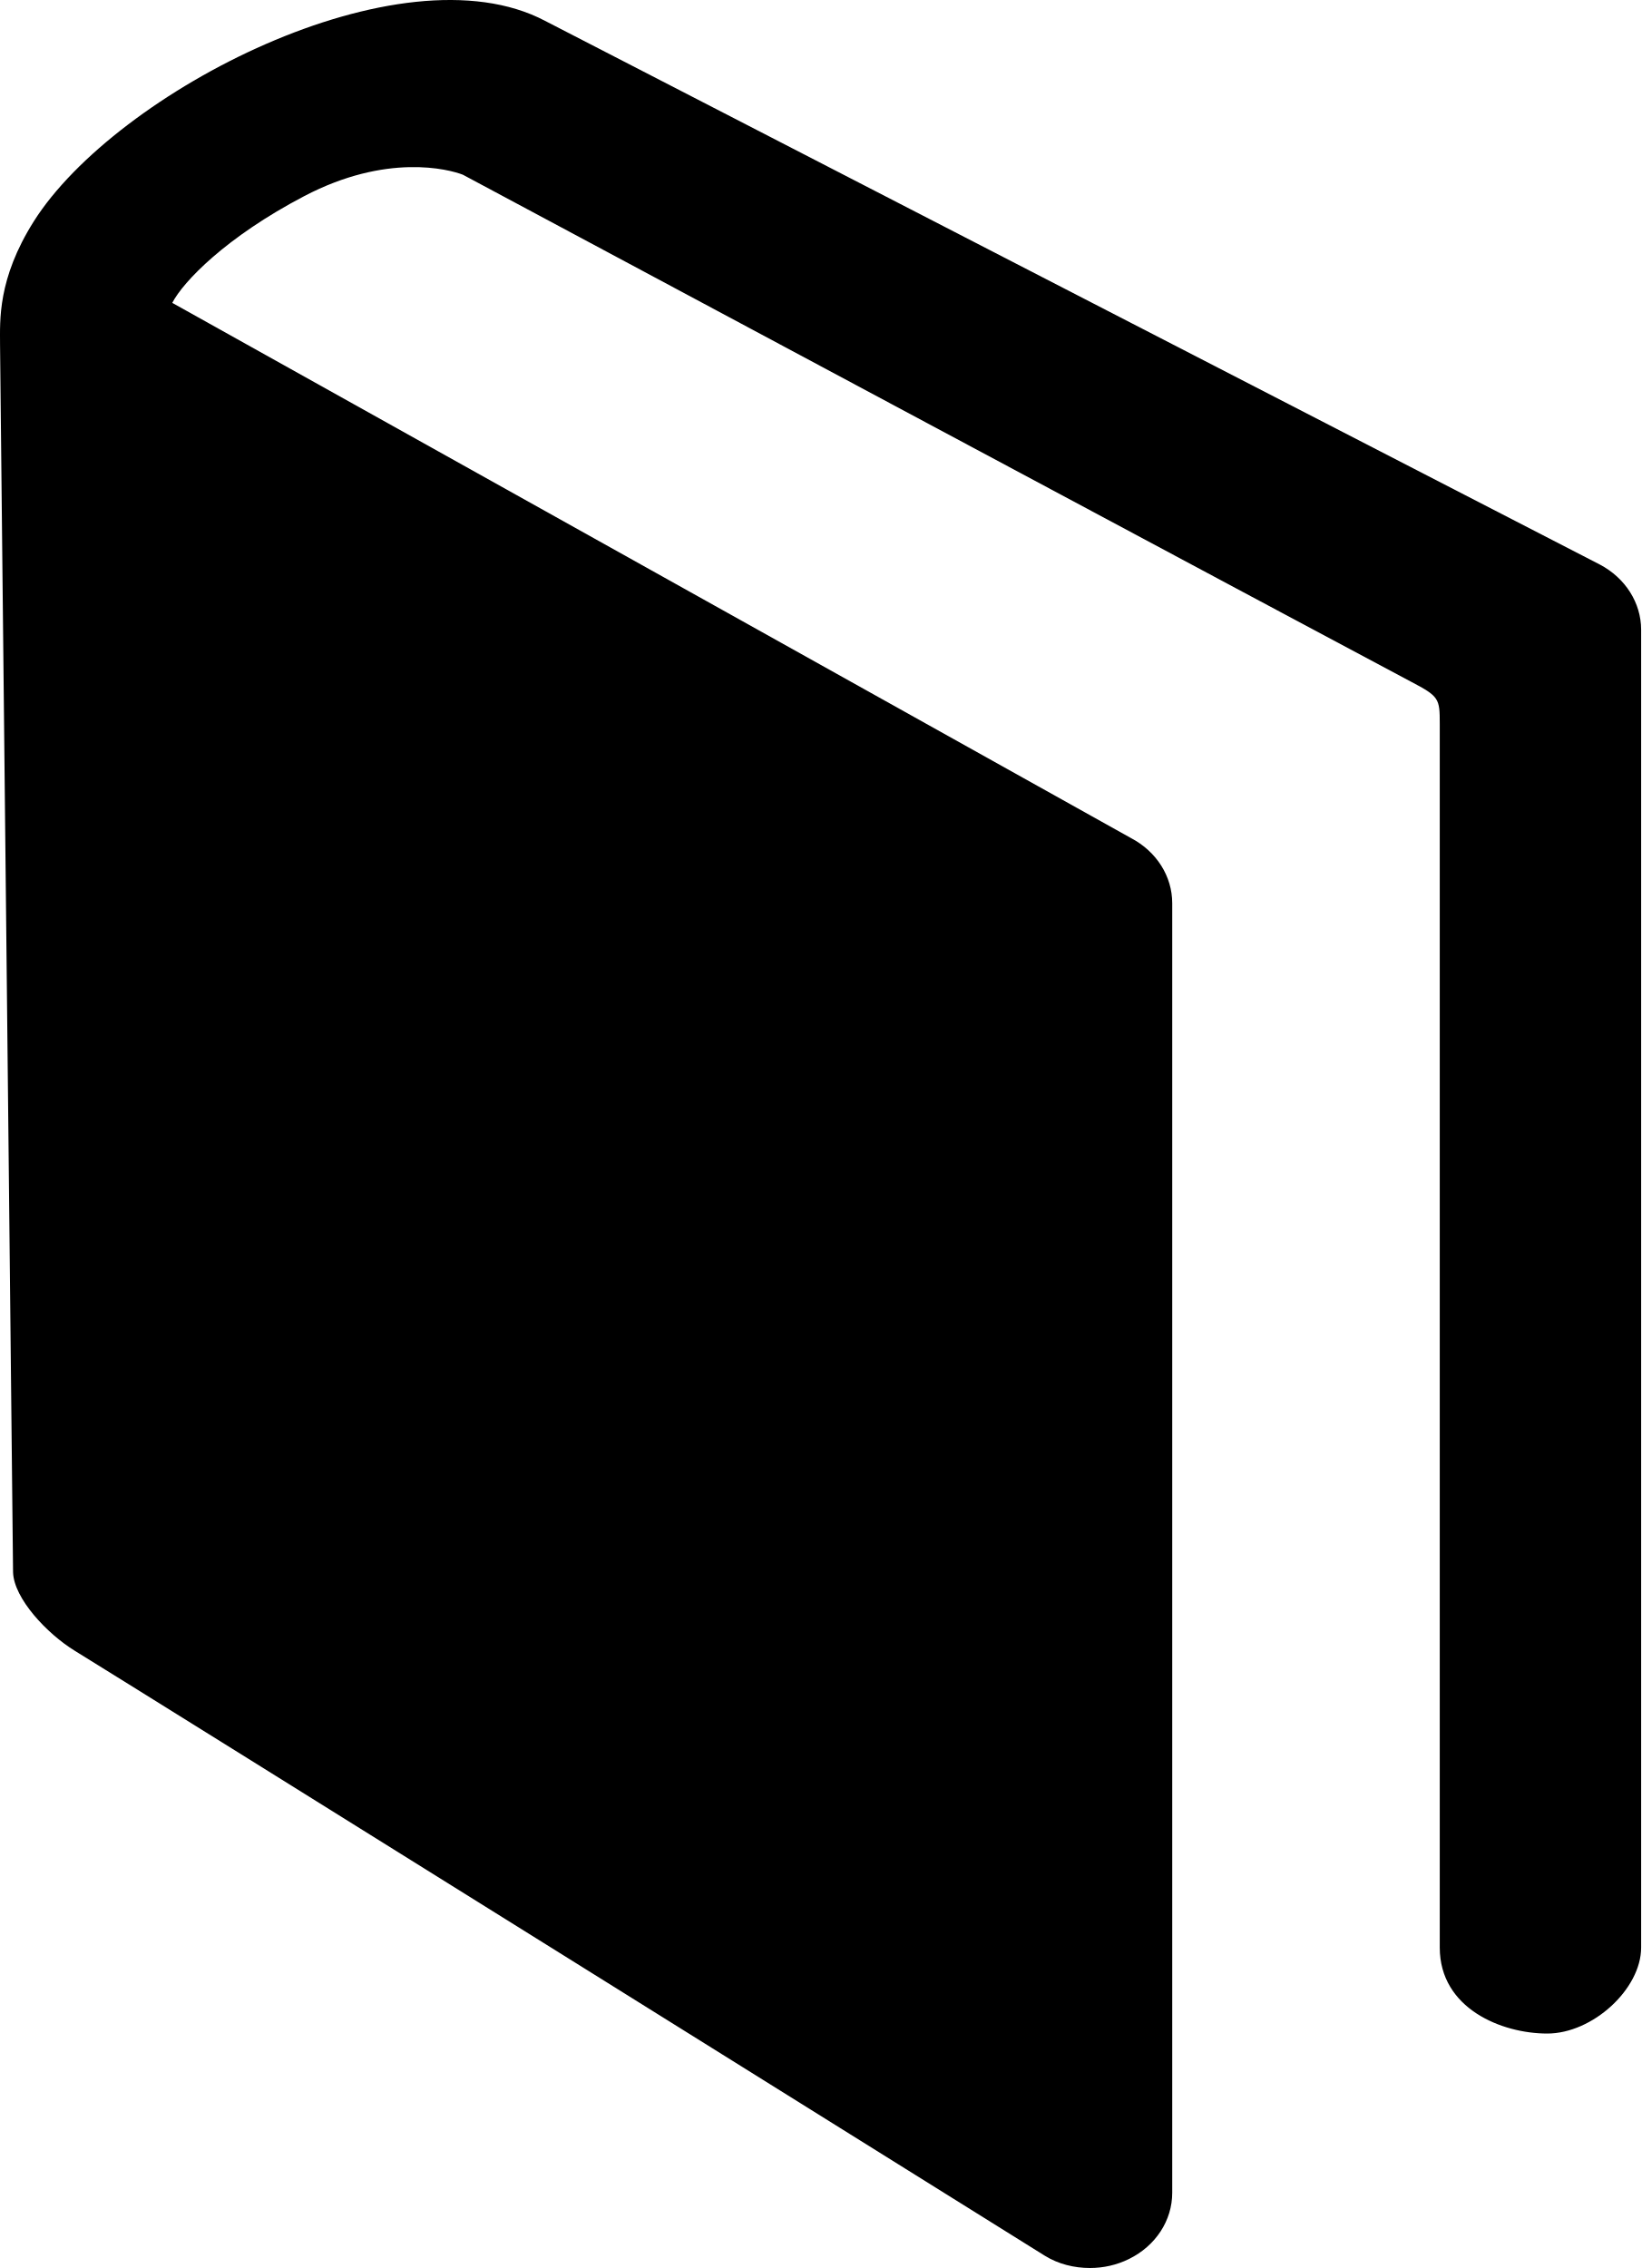
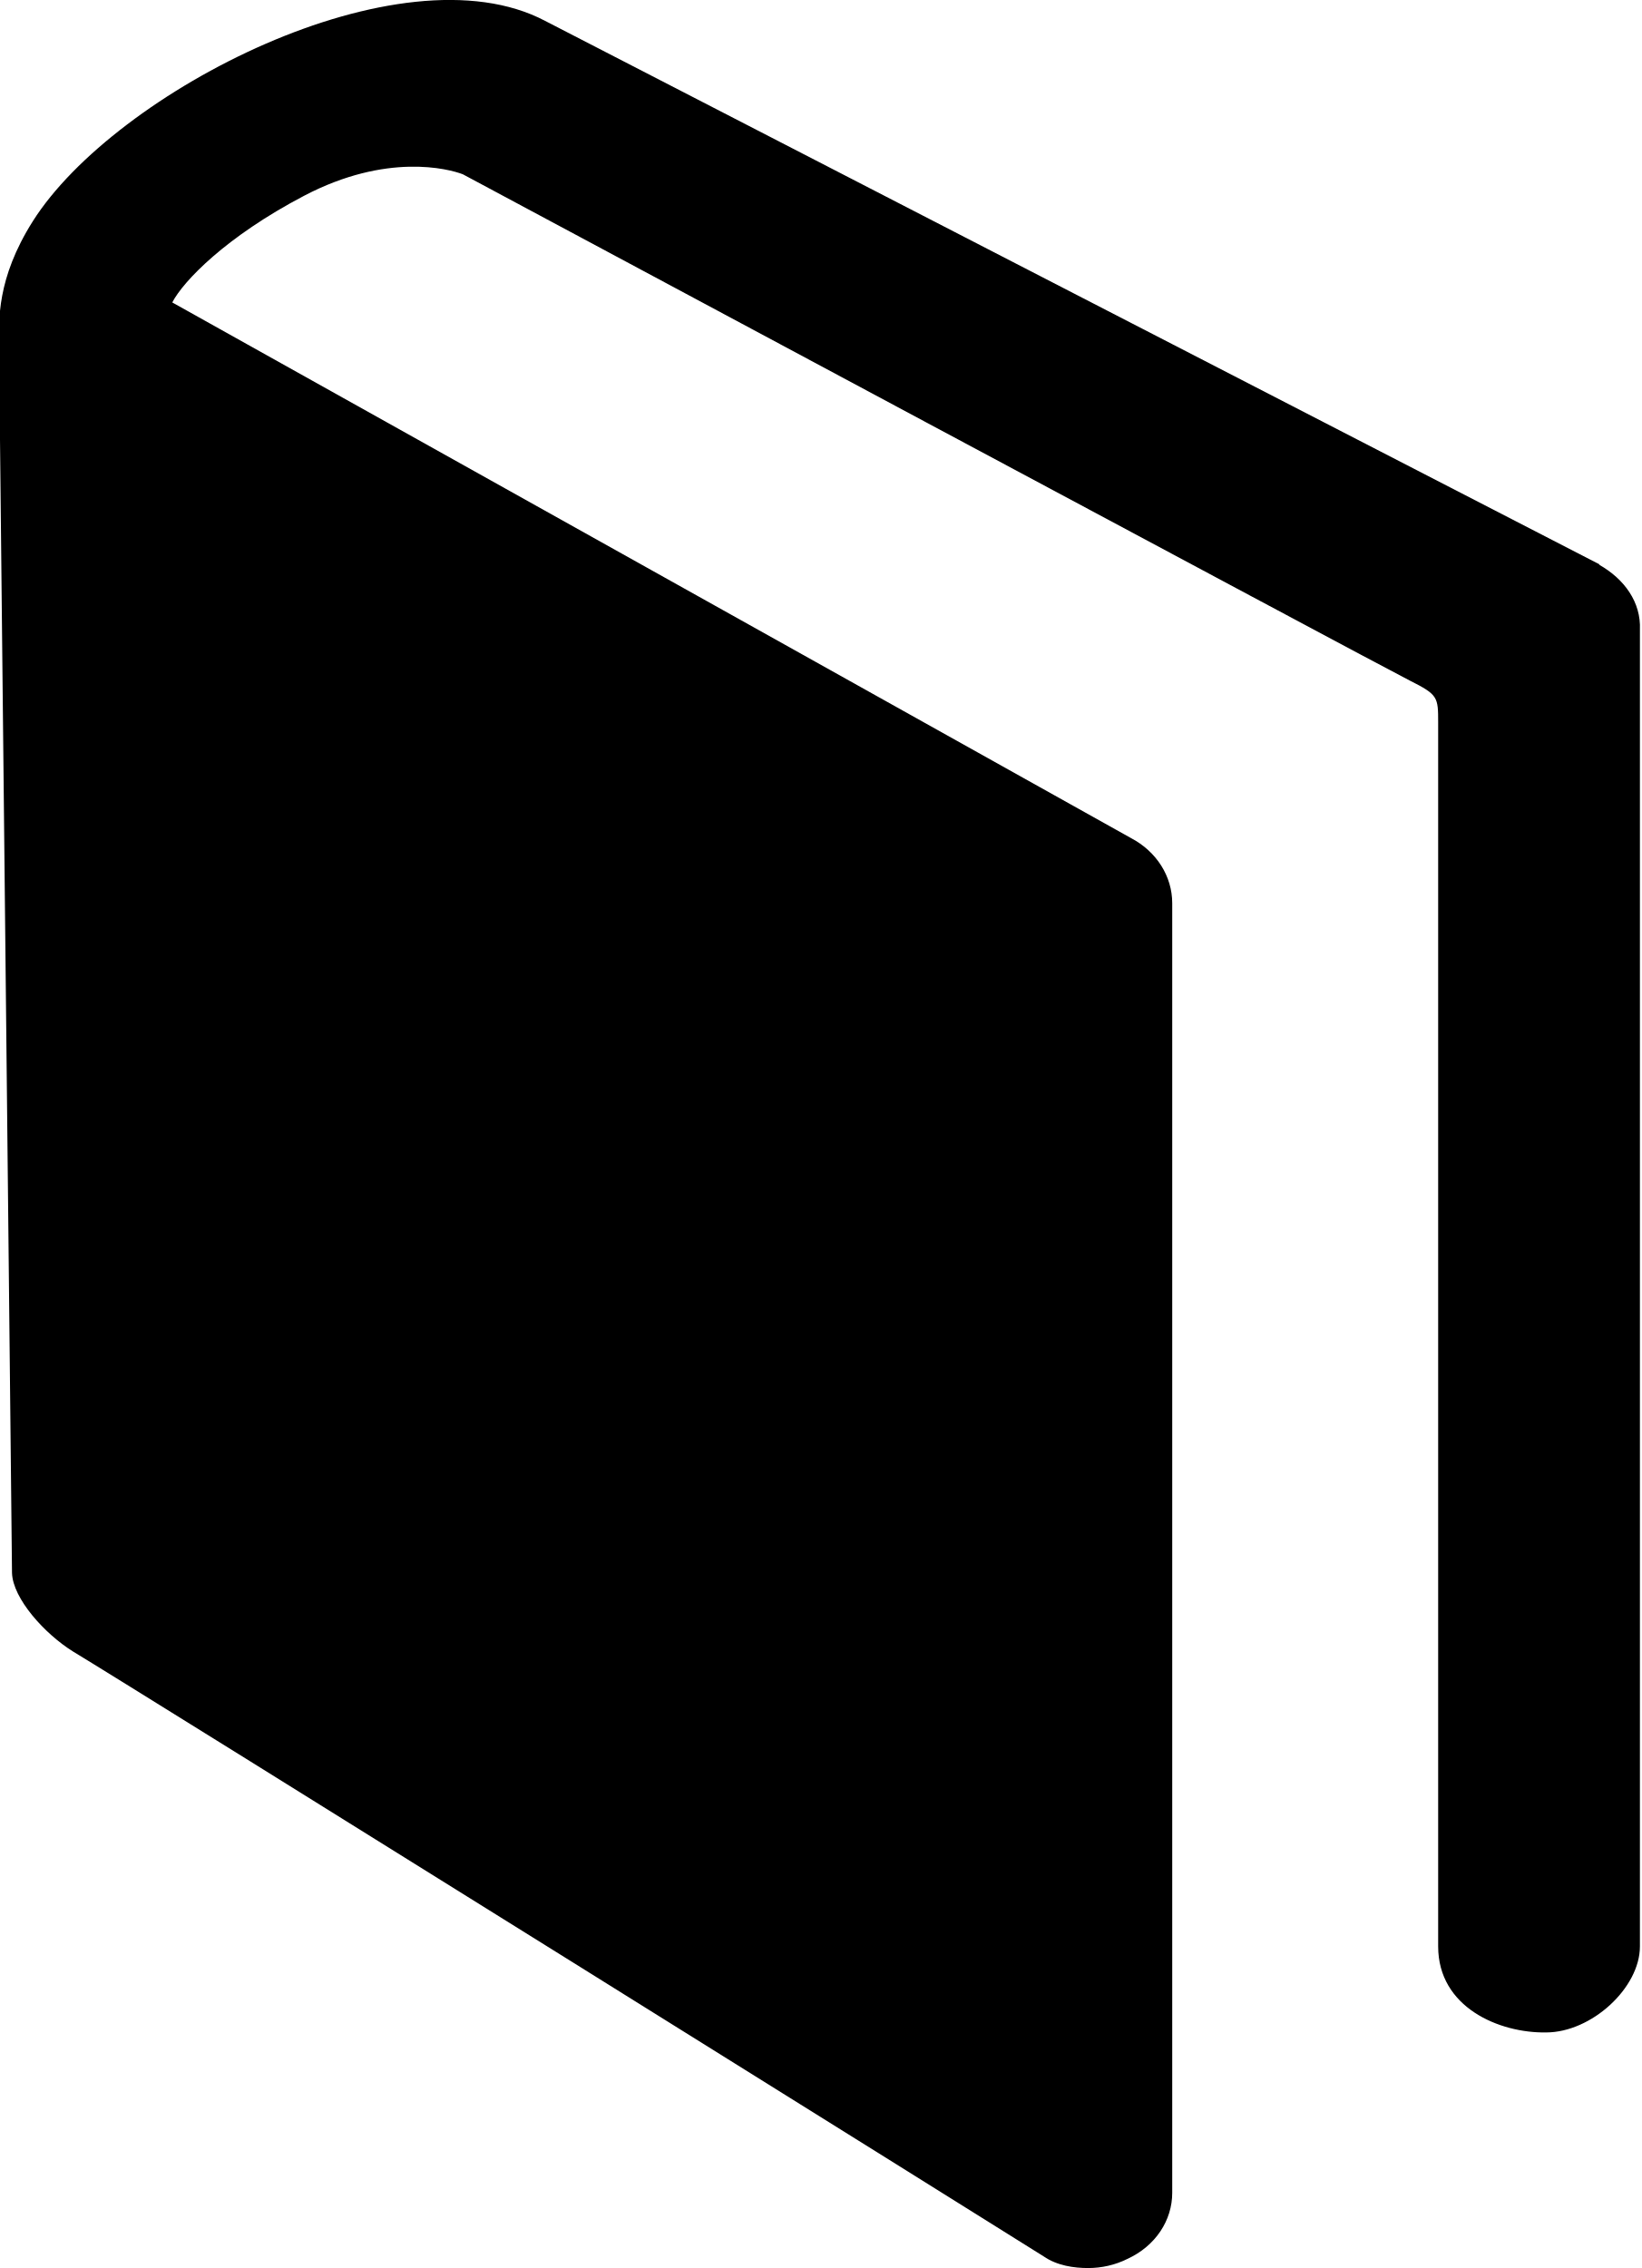
- <svg xmlns="http://www.w3.org/2000/svg" version="1.1" id="Capa_1" x="0px" y="0px" width="70px" height="96.737px" viewBox="0 0 70 96.737" style="enable-background:new 0 0 70 96.737;" xml:space="preserve">
-   <path d="M68.244,24.082L23.25,0.89C17.088-2.357,4.936,3.916,1.445,9.436c-1.559,2.466-1.443,4.249-1.443,5.256l0.555,52.373  c0.037,1.111,1.438,2.612,2.637,3.348c2.496,1.531,40.297,25.131,41.369,25.799c0.576,0.358,1.256,0.525,1.928,0.525  c0.572,0,1.146-0.127,1.666-0.385C49.293,95.794,50,94.71,50,93.532V38.523c0-1.145-0.668-2.203-1.756-2.775L7.348,12.918  c0.463-0.899,2.283-2.801,5.627-4.552c3.523-1.845,6.162-1.148,6.768-0.914c0,0,39.248,21.004,40.449,21.629  c1.195,0.624,1.219,0.718,1.219,1.786c0,1.067,0,52.2,0,52.2c0,2.604,2.645,3.67,4.584,3.67c1.938,0,4.006-1.9,4.006-3.67V26.858  C70,25.713,69.328,24.654,68.244,24.082z" />
-   <g>
- </g>
-   <g>
- </g>
-   <g>
- </g>
-   <g>
- </g>
-   <g>
- </g>
-   <g>
- </g>
-   <g>
- </g>
-   <g>
- </g>
-   <g>
- </g>
-   <g>
- </g>
-   <g>
- </g>
-   <g>
- </g>
-   <g>
- </g>
-   <g>
- </g>
-   <g>
- </g>
+ <svg xmlns="http://www.w3.org/2000/svg" version="1.1" x="0px" y="0px" width="70px" height="96.737px" viewBox="0 0 70 96.737" xml:space="preserve" class="style0">
+   <style>.style0{enable-background:	new 0 0 70 96.737;}</style>
+   <path d="M68.244 24.082L23.25 0.89C17.088-2.357 4.9 3.9 1.4 9.436c-1.559 2.466-1.443 4.249-1.443 5.256l0.555 52.4 c0.037 1.1 1.4 2.6 2.6 3.348c2.496 1.5 40.3 25.1 41.4 25.799c0.576 0.4 1.3 0.5 1.9 0.5 c0.572 0 1.146-0.127 1.666-0.385C49.293 95.8 50 94.7 50 93.532V38.523c0-1.145-0.668-2.203-1.756-2.775L7.348 12.9 c0.463-0.899 2.283-2.801 5.627-4.552c3.523-1.845 6.162-1.148 6.768-0.914c0 0 39.2 21 40.4 21.6 c1.195 0.6 1.2 0.7 1.2 1.786c0 1.1 0 52.2 0 52.2c0 2.6 2.6 3.7 4.6 3.67c1.938 0 4.006-1.9 4.006-3.67V26.858 C70 25.7 69.3 24.7 68.2 24.082z" />
+   <g />
+   <g />
+   <g />
+   <g />
+   <g />
+   <g />
+   <g />
+   <g />
+   <g />
+   <g />
+   <g />
+   <g />
+   <g />
+   <g />
+   <g />
</svg>
